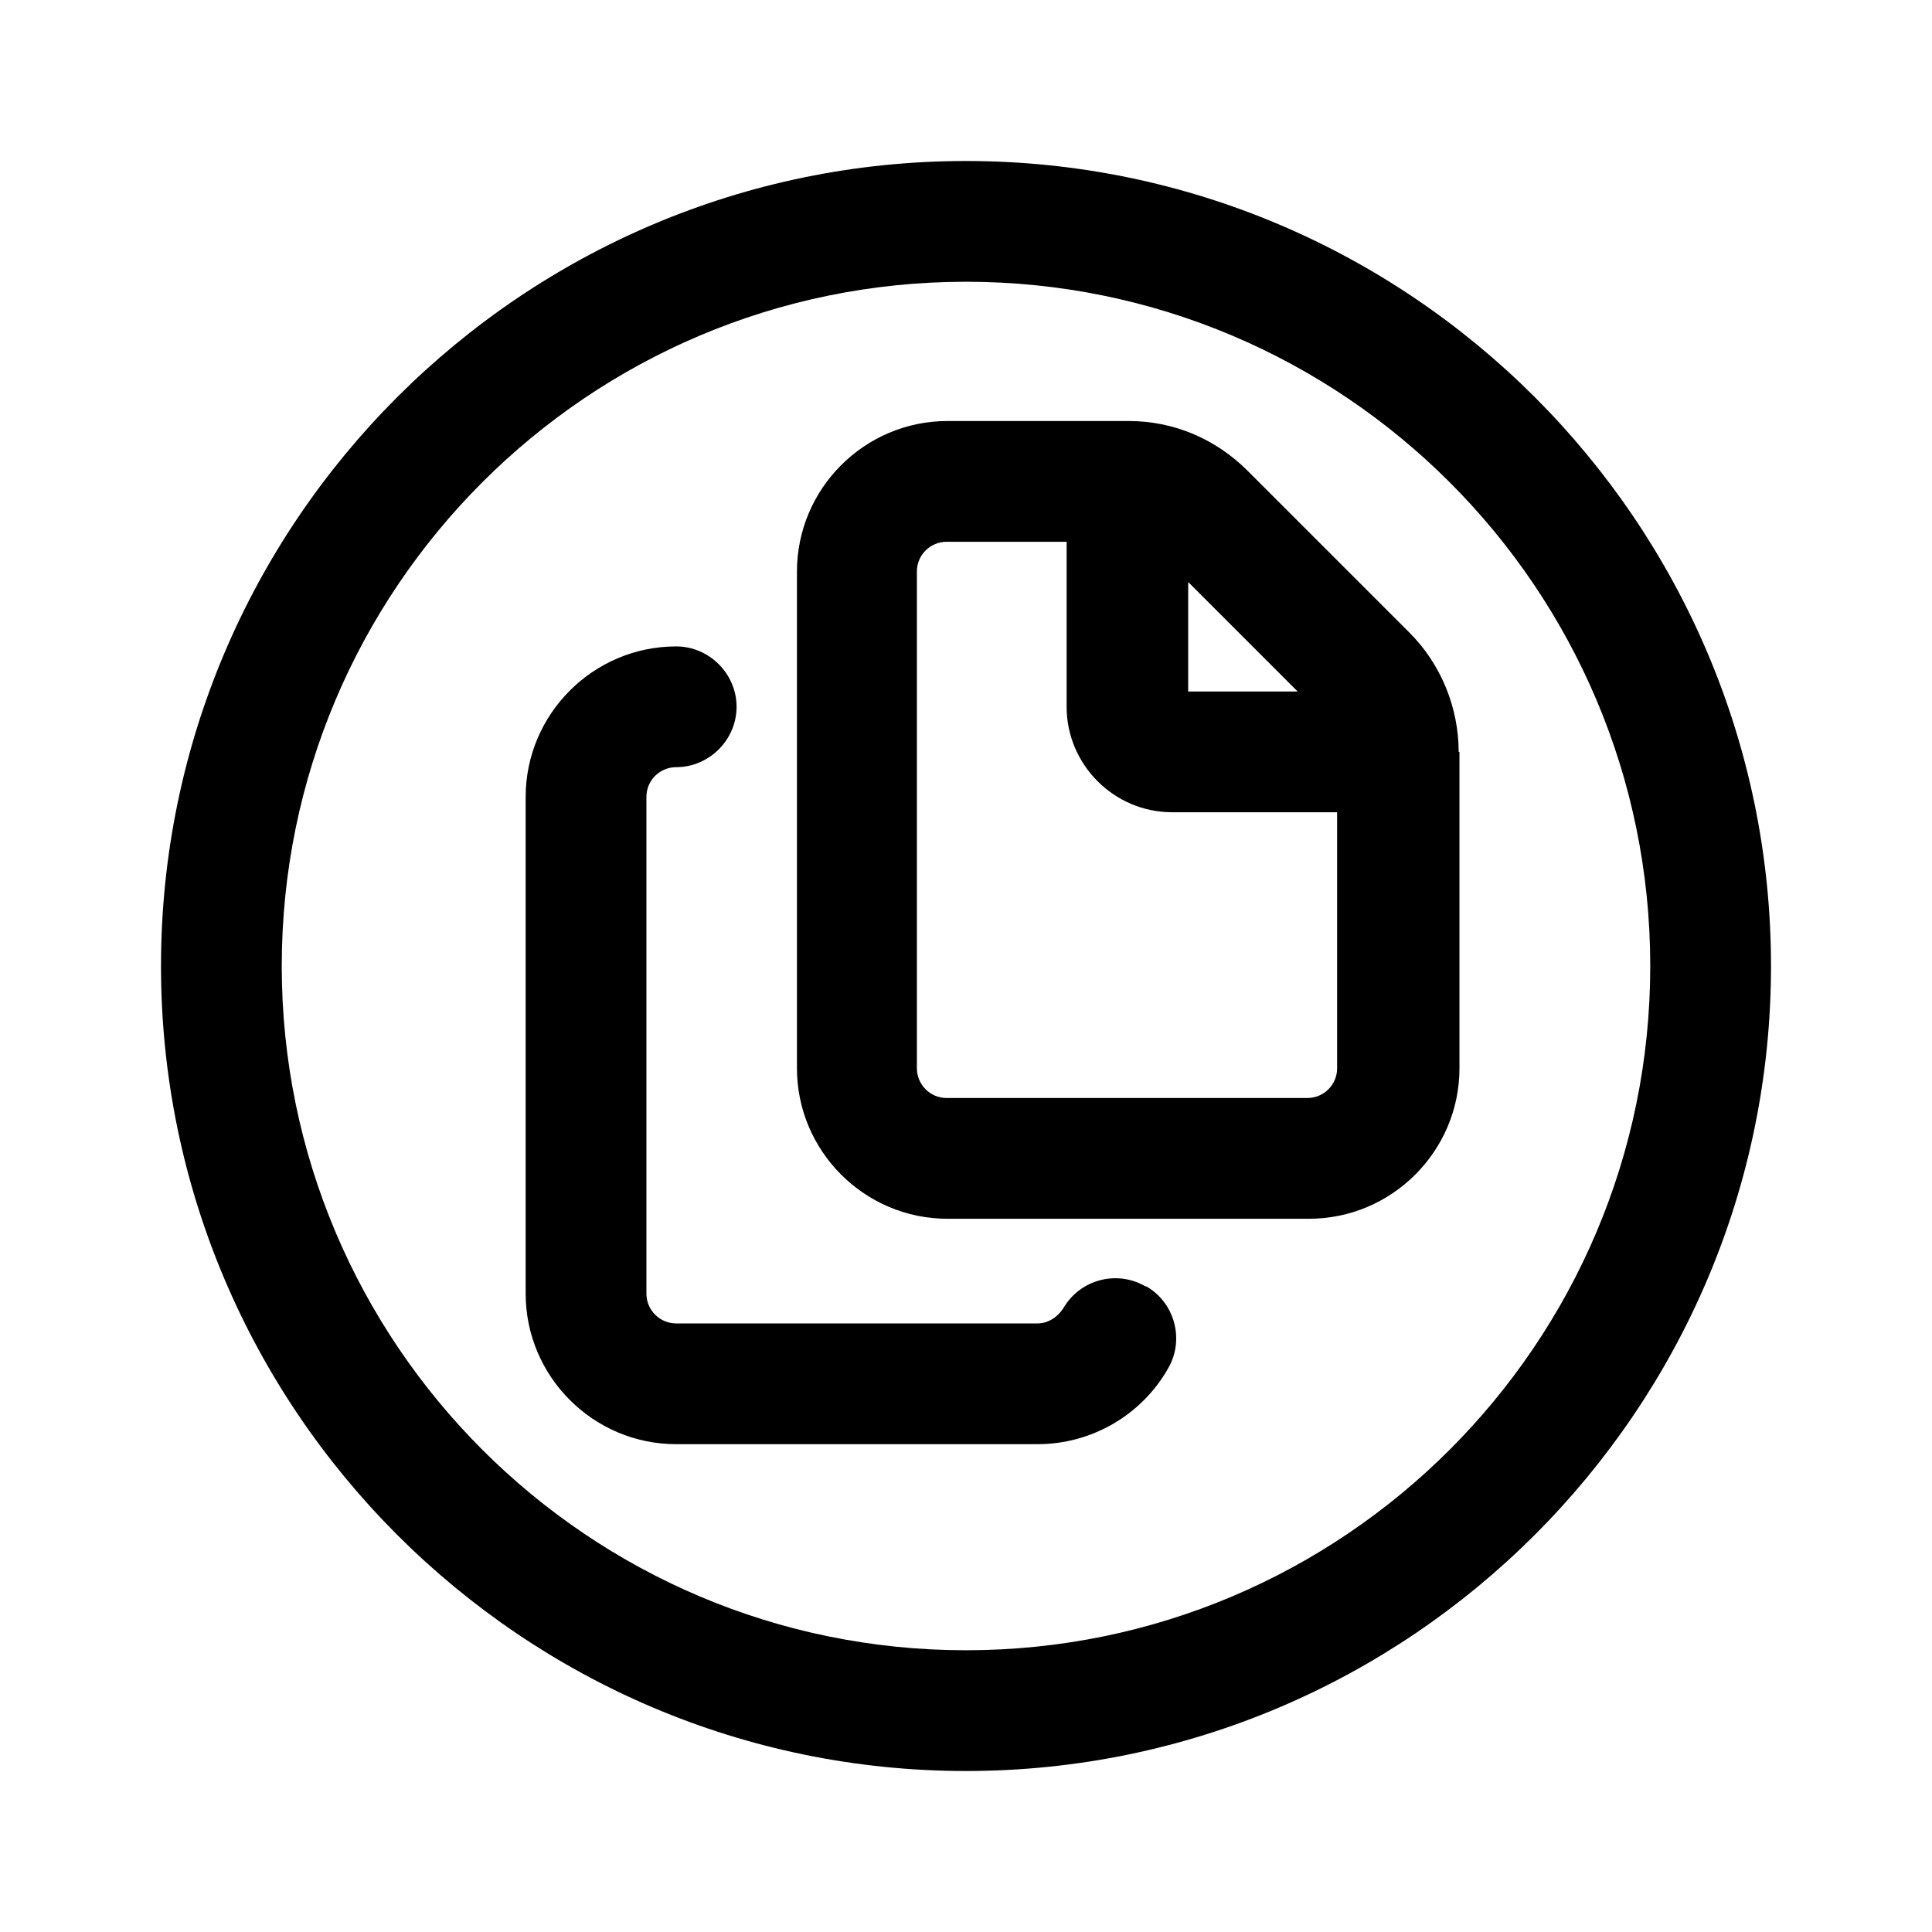
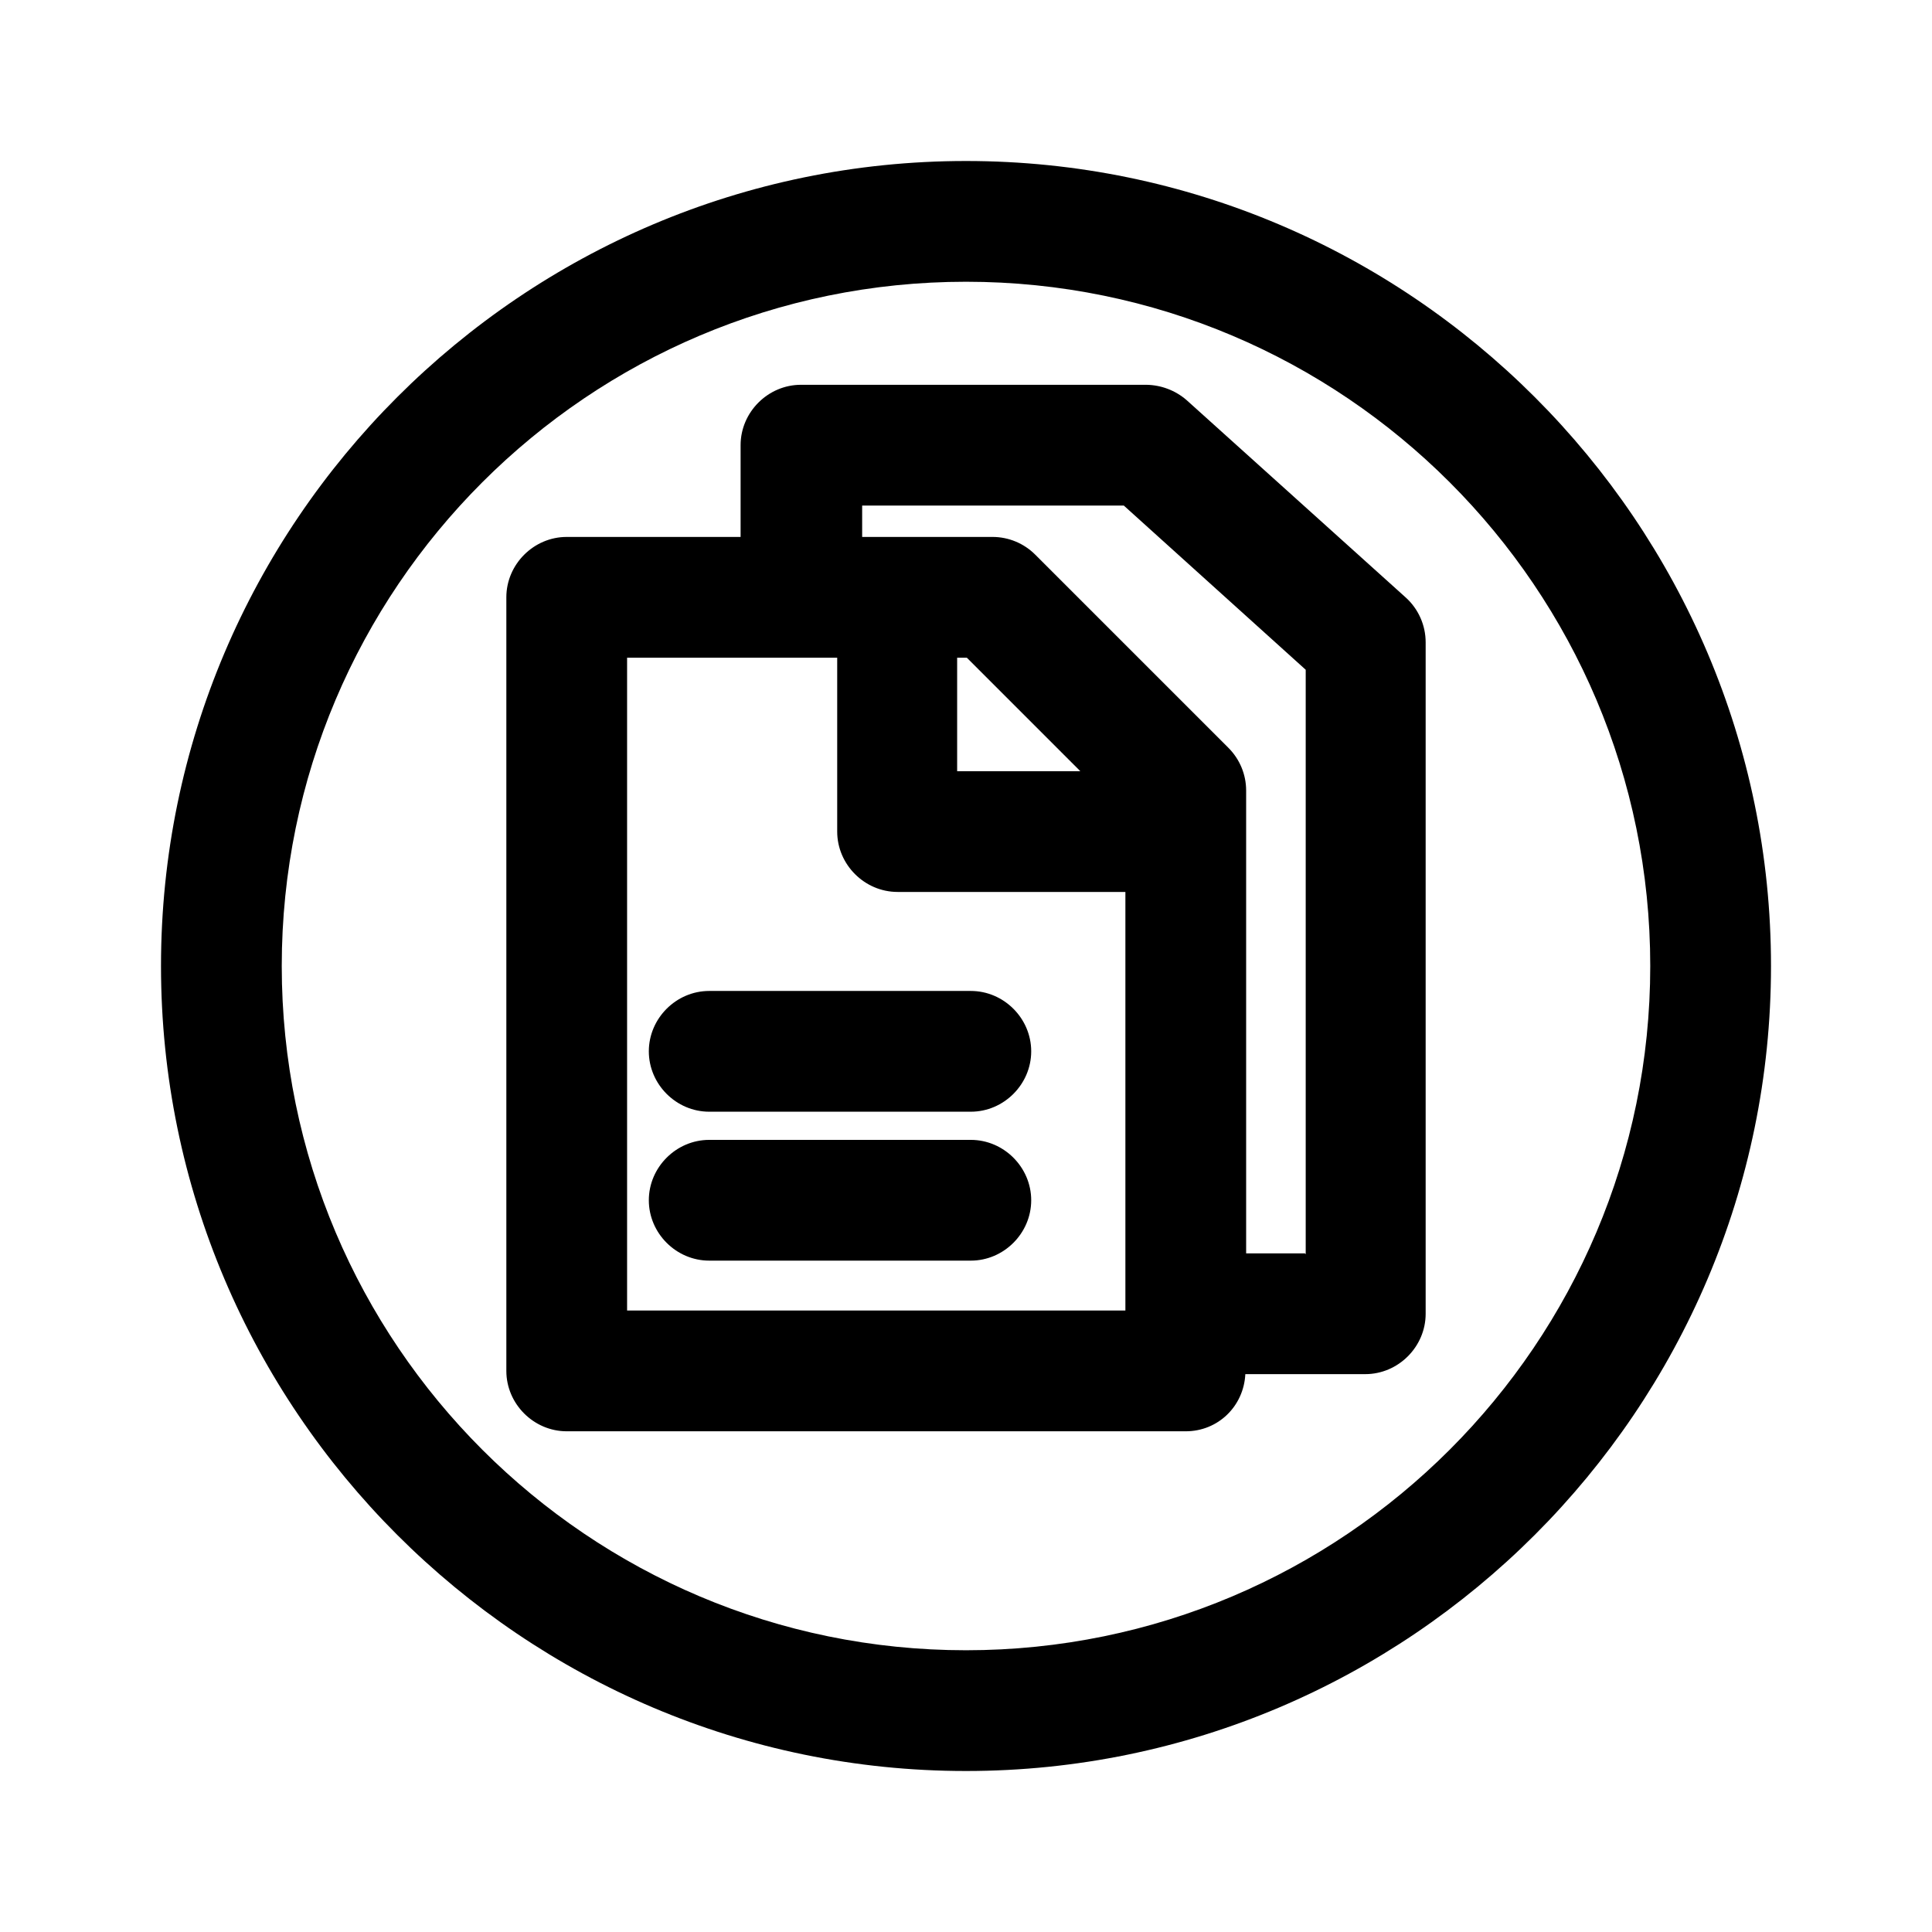
<svg viewBox="0 0 24 24">
  <path fill="currentColor" d="M12 2C6.49 2 2 6.49 2 12s4.49 10 10 10 10-4.49 10-10S17.51 2 12 2m0 18.5c-4.69 0-8.5-3.81-8.5-8.5S7.31 3.5 12 3.5s8.5 3.81 8.5 8.5-3.81 8.5-8.5 8.5" />
-   <path fill="currentColor" d="M18.12 9.34c0-.55-.22-1.09-.61-1.48L15.5 5.85c-.4-.4-.92-.62-1.48-.62h-2.25c-1.03 0-1.87.84-1.87 1.87v6.17c0 1.03.84 1.87 1.87 1.87h4.49c1.03 0 1.87-.84 1.87-1.87V9.34zm-2-.75h-1.36V7.23zm.13 5.05h-4.49a.37.37 0 0 1-.37-.37V7.1c0-.21.17-.37.37-.37h1.49v2.05c0 .72.59 1.31 1.31 1.31h2.05v3.18c0 .21-.17.37-.37.37z" />
-   <path fill="currentColor" d="M14.23 15.98a.746.746 0 0 0-1.02.27c-.07.11-.19.19-.32.19H8.4a.37.37 0 0 1-.37-.37V9.9c0-.21.17-.37.37-.37.41 0 .75-.34.75-.75s-.34-.75-.75-.75c-1.03 0-1.87.84-1.87 1.87v6.17c0 1.03.84 1.87 1.87 1.87h4.49c.67 0 1.29-.36 1.62-.94.21-.36.08-.82-.27-1.02z" />
+   <path fill="currentColor" d="M12.06 12.31H8.81c-.41 0-.75.34-.75.75s.34.75.75.75h3.25c.41 0 .75-.34.75-.75s-.34-.75-.75-.75m0 1.85H8.81c-.41 0-.75.34-.75.75s.34.75.75.75h3.25c.41 0 .75-.34.75-.75s-.34-.75-.75-.75" />
+   <path fill="currentColor" d="M14.74 4.97a.78.78 0 0 0-.5-.19H9.95c-.41 0-.75.34-.75.75v1.14H7.04c-.41 0-.75.34-.75.75v9.61c0 .41.34.75.75.75h7.69c.4 0 .72-.31.74-.71h1.49c.41 0 .75-.34.75-.75V7.98a.75.75 0 0 0-.25-.56zm-2.73 3.2 1.41 1.41h-1.53V8.17zm-4.22 8.11V8.17h2.61v2.16c0 .41.34.75.75.75h2.83v5.2zm8.42-.71h-.73V9.82c0-.2-.08-.39-.22-.53l-2.4-2.4a.75.75 0 0 0-.53-.22h-1.62v-.39h3.25l2.26 2.04v7.26z" />
</svg>
